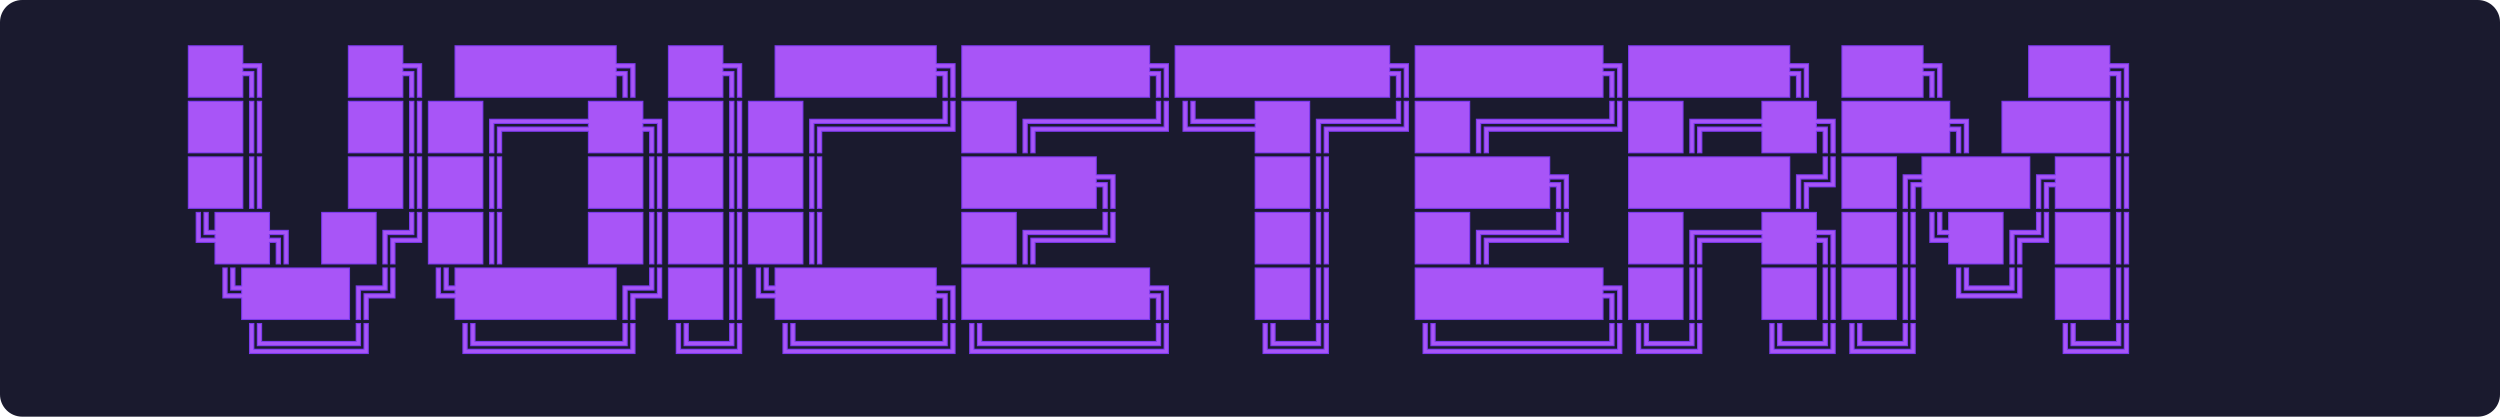
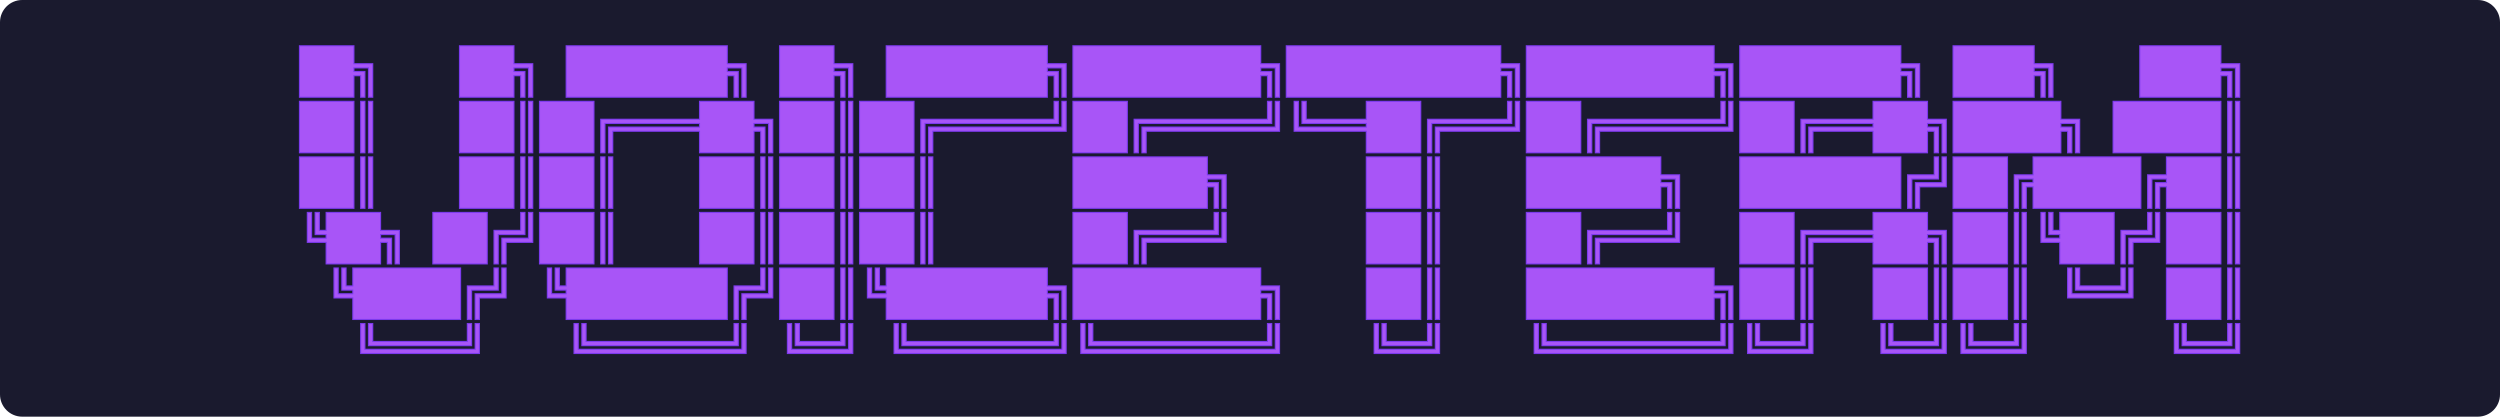
<svg xmlns="http://www.w3.org/2000/svg" width="900" height="150" viewBox="0 0 900 150" fill="none">
  <rect width="900" height="150" rx="8" fill="#1a1a2e" />
  <text fill="#a855f7" stroke="#7c3aed" stroke-width="0.8" paint-order="stroke fill" font-family="SFMono-Regular, Menlo, Consolas, 'Liberation Mono', monospace" font-size="16" font-weight="bold" xml:space="preserve">
-     <tspan x="68" y="30">██╗   ██╗ ██████╗ ██╗ ██████╗███████╗████████╗███████╗██████╗ ███╗   ███╗</tspan>
-     <tspan x="68" y="50">██║   ██║██╔═══██╗██║██╔════╝██╔════╝╚══██╔══╝██╔════╝██╔══██╗████╗ ████║</tspan>
-     <tspan x="68" y="70">██║   ██║██║   ██║██║██║     █████╗     ██║   █████╗  ██████╔╝██╔████╔██║</tspan>
-     <tspan x="68" y="90">╚██╗ ██╔╝██║   ██║██║██║     ██╔══╝     ██║   ██╔══╝  ██╔══██╗██║╚██╔╝██║</tspan>
-     <tspan x="68" y="110"> ╚████╔╝ ╚██████╔╝██║╚██████╗███████╗   ██║   ███████╗██║  ██║██║ ╚═╝ ██║</tspan>
-     <tspan x="68" y="130">  ╚═══╝   ╚═════╝ ╚═╝ ╚═════╝╚══════╝   ╚═╝   ╚══════╝╚═╝  ╚═╝╚═╝     ╚═╝</tspan>
+     <tspan x="108" y="30">██╗   ██╗ ██████╗ ██╗ ██████╗███████╗████████╗███████╗██████╗ ███╗   ███╗</tspan>
+     <tspan x="108" y="50">██║   ██║██╔═══██╗██║██╔════╝██╔════╝╚══██╔══╝██╔════╝██╔══██╗████╗ ████║</tspan>
+     <tspan x="108" y="70">██║   ██║██║   ██║██║██║     █████╗     ██║   █████╗  ██████╔╝██╔████╔██║</tspan>
+     <tspan x="108" y="90">╚██╗ ██╔╝██║   ██║██║██║     ██╔══╝     ██║   ██╔══╝  ██╔══██╗██║╚██╔╝██║</tspan>
+     <tspan x="108" y="110"> ╚████╔╝ ╚██████╔╝██║╚██████╗███████╗   ██║   ███████╗██║  ██║██║ ╚═╝ ██║</tspan>
+     <tspan x="108" y="130">  ╚═══╝   ╚═════╝ ╚═╝ ╚═════╝╚══════╝   ╚═╝   ╚══════╝╚═╝  ╚═╝╚═╝     ╚═╝</tspan>
  </text>
</svg>
